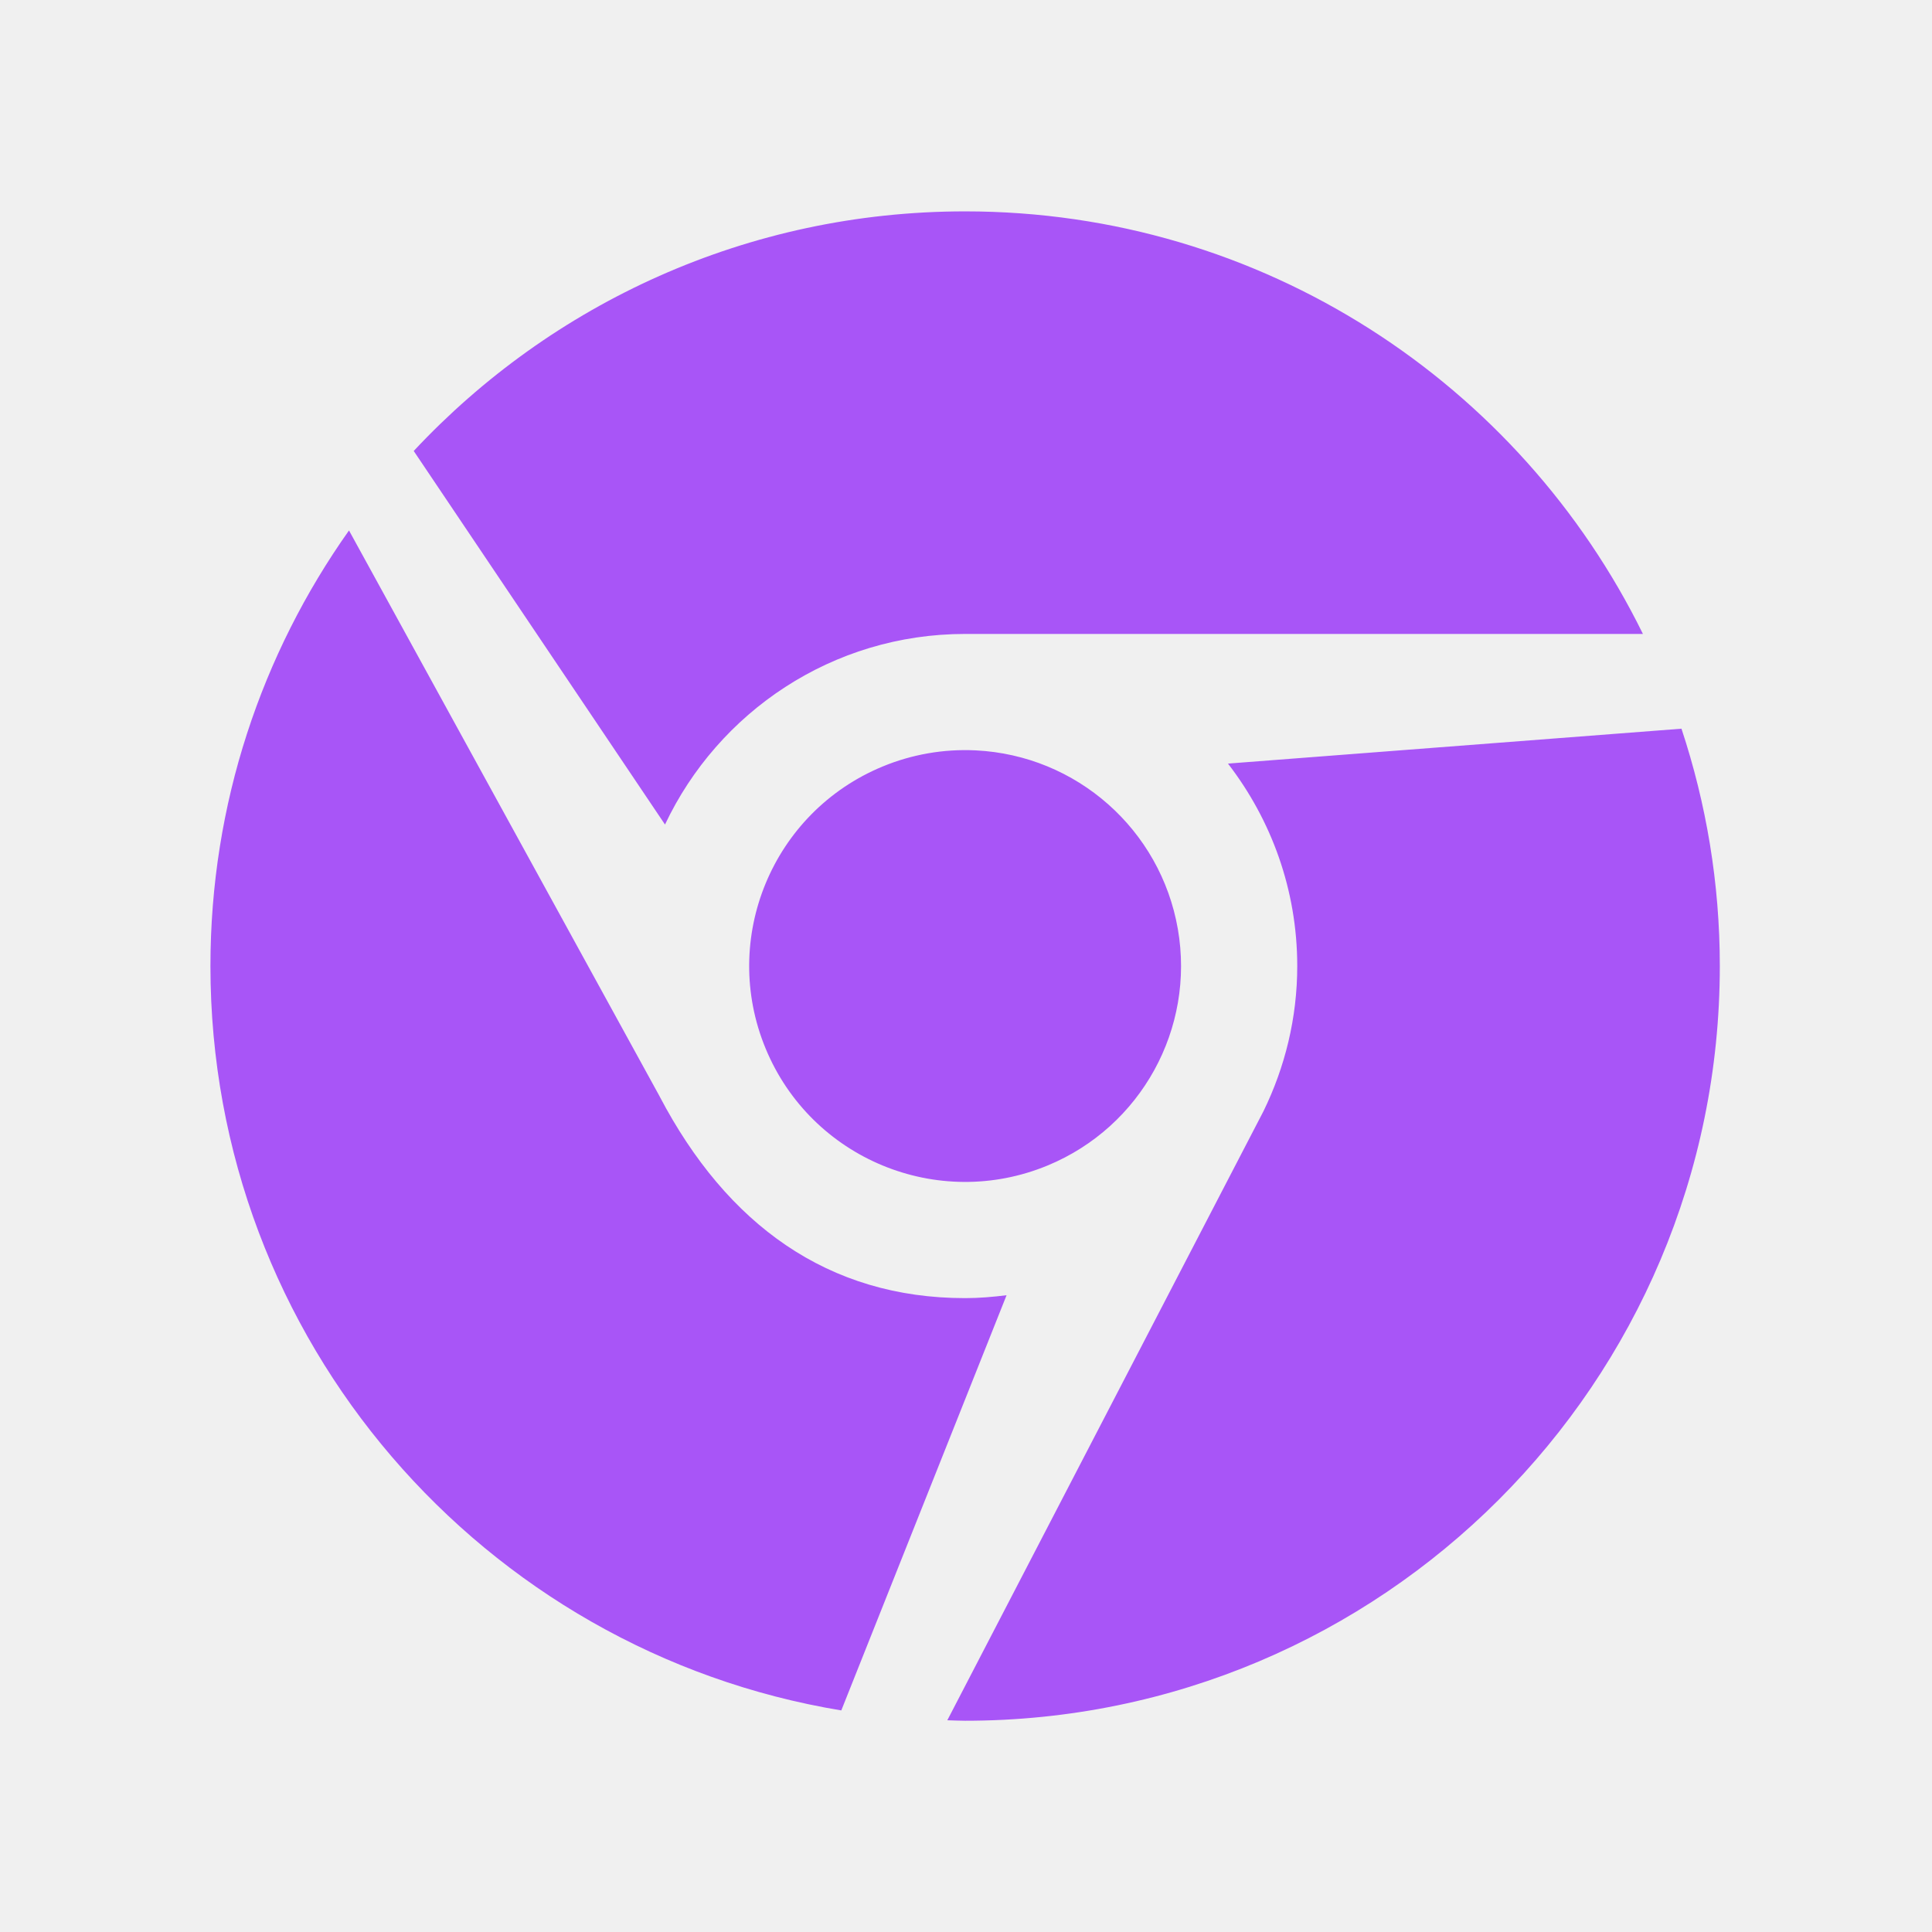
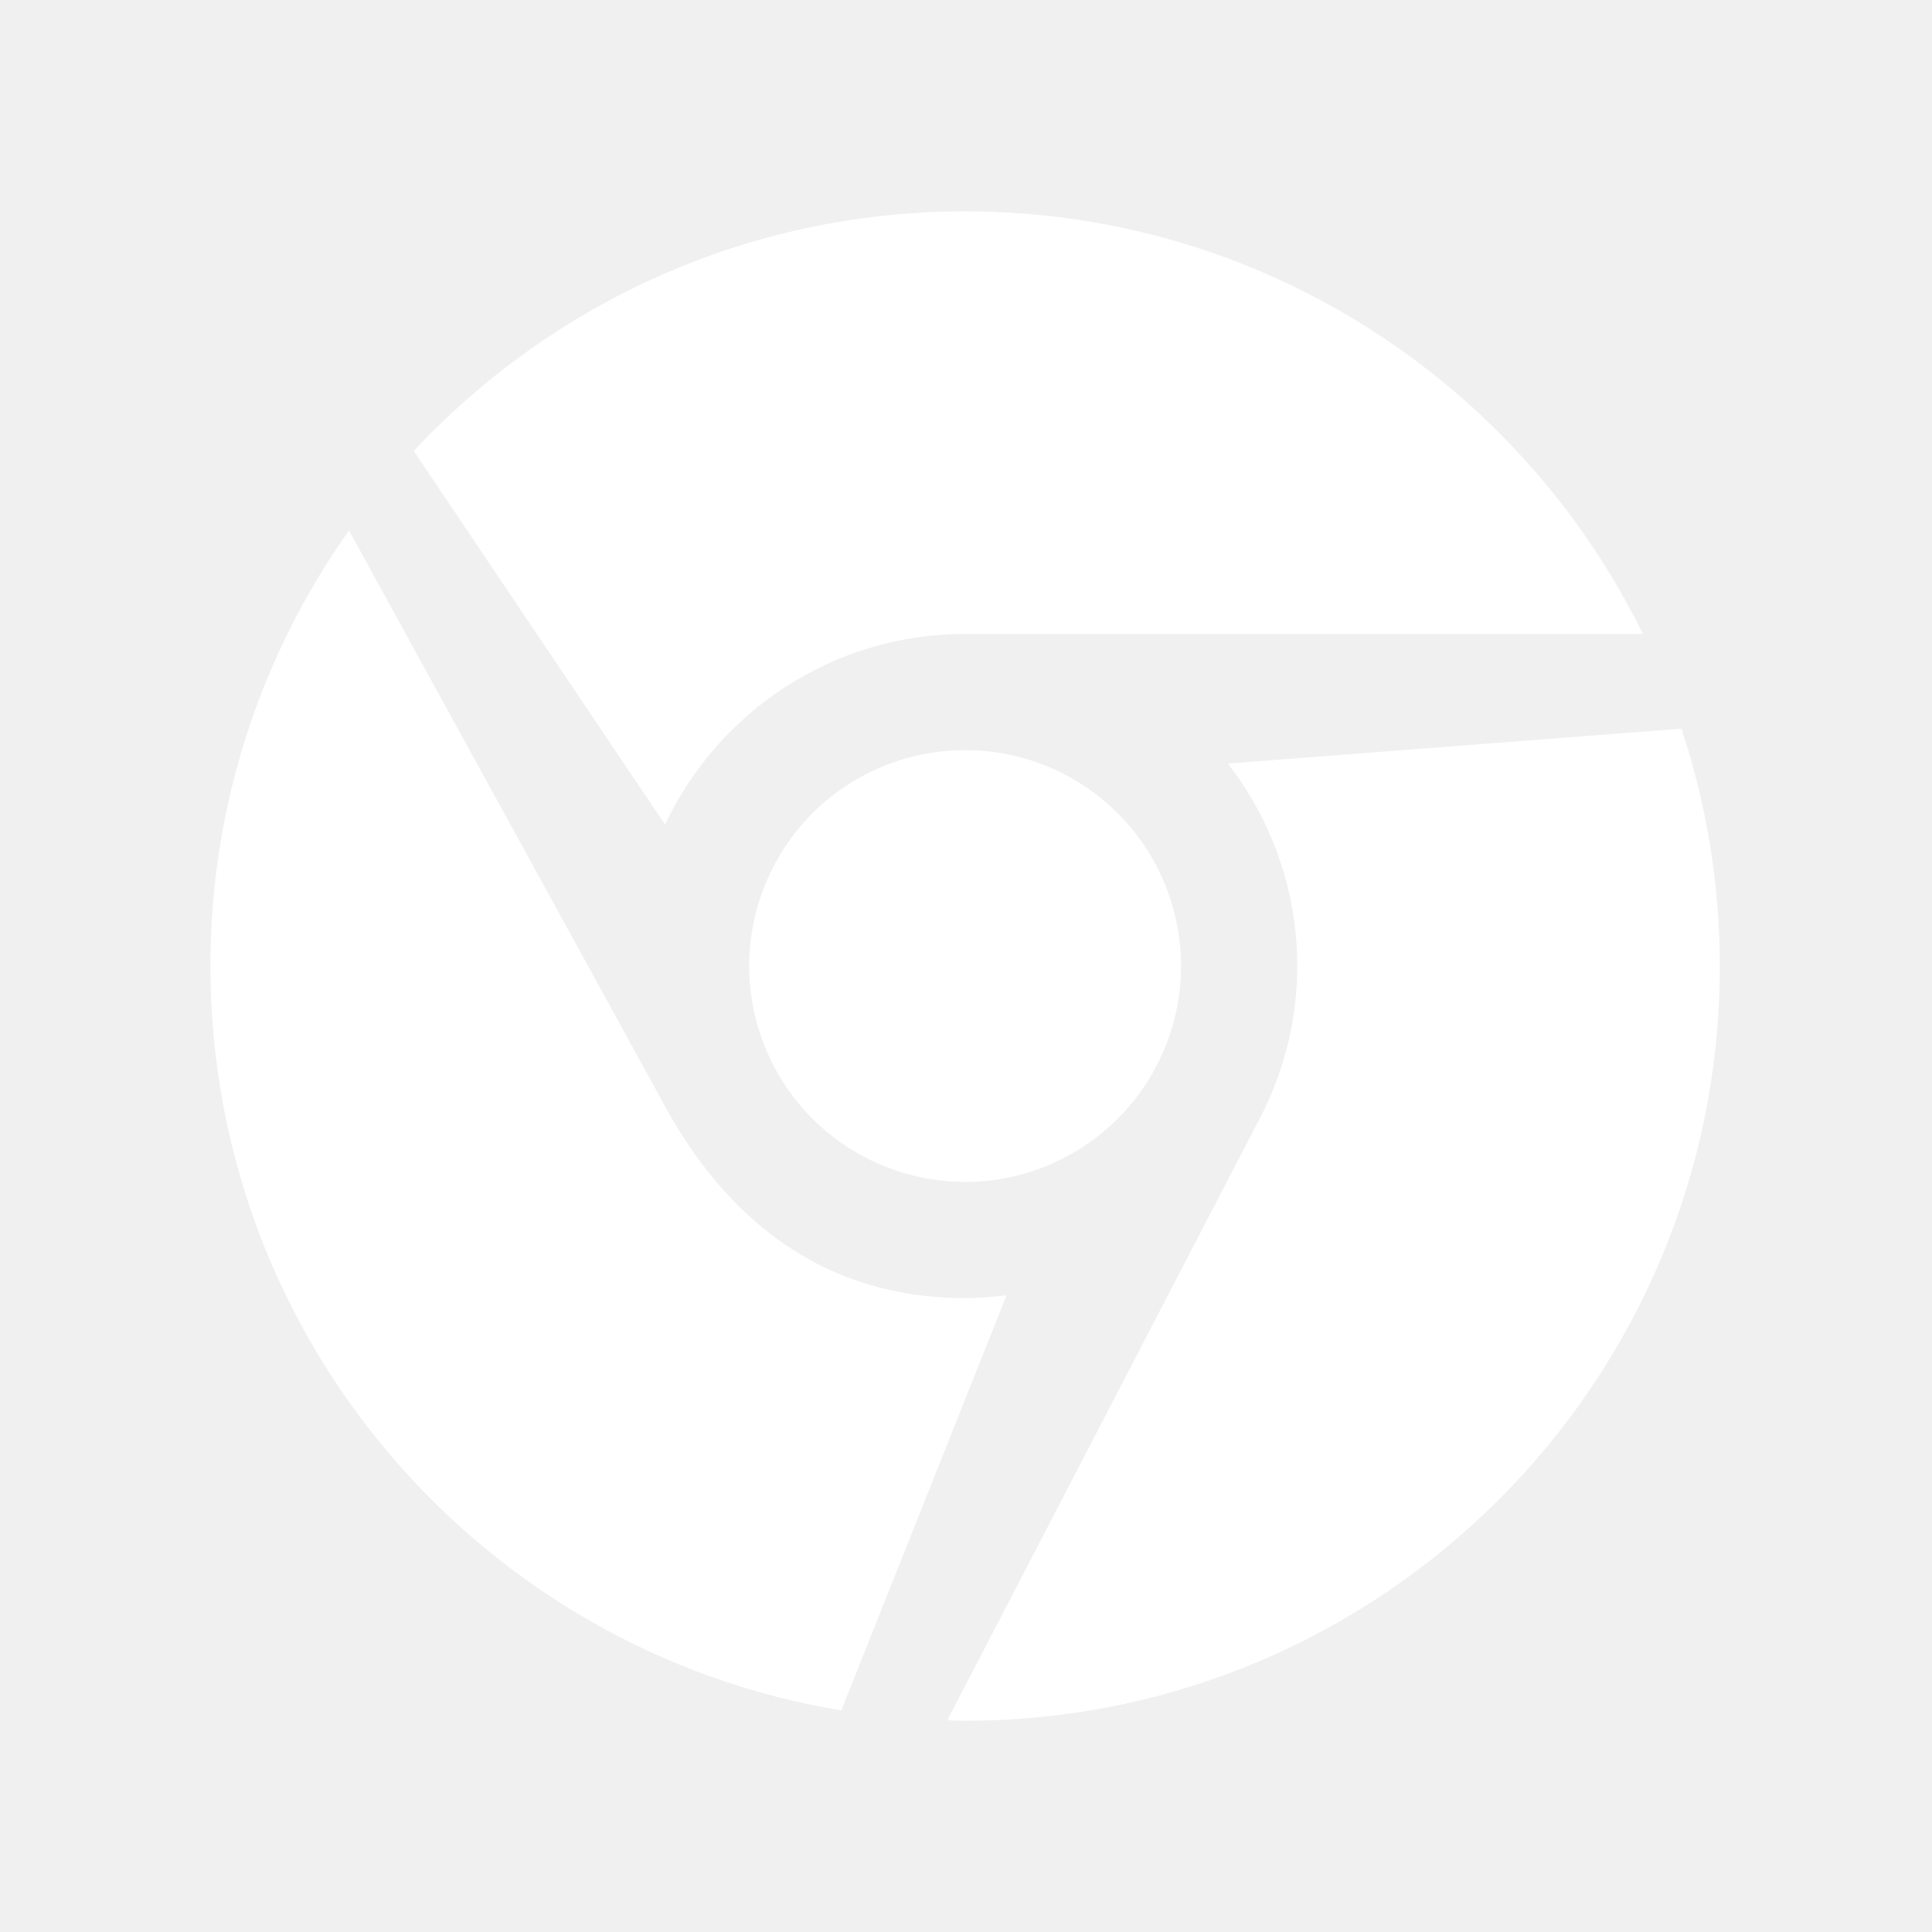
- <svg xmlns="http://www.w3.org/2000/svg" fill="rgb(168 85 247)" viewBox="0 0 64 64" width="64px" height="64px">
+ <svg xmlns="http://www.w3.org/2000/svg" fill="#fff" viewBox="0 0 64 64" width="64px" height="64px">
  <path d="M 31.971 7.002 C 24.761 7.002 18.268 10.056 13.705 14.939 L 22.029 27.314 C 23.791 23.586 27.574 21 31.971 21 L 54.424 21 C 50.353 12.71 41.83 7.002 31.971 7.002 z M 11.561 17.572 C 8.673 21.649 6.971 26.626 6.971 32.002 C 6.971 44.412 16.014 54.703 27.869 56.66 L 33.344 42.906 C 32.893 42.962 32.437 43.002 31.971 43.002 C 27.431 43.002 24.083 40.57 21.854 36.326 L 21.854 36.324 L 11.561 17.572 z M 55.701 24.139 L 40.678 25.295 C 42.111 27.153 42.973 29.474 42.973 32.002 C 42.973 33.729 42.564 35.356 41.854 36.811 L 31.381 56.986 C 31.578 56.991 31.774 57.002 31.971 57.002 C 45.778 57.002 56.971 45.809 56.971 32.002 C 56.972 29.254 56.52 26.612 55.701 24.139 z M 32.32 24.857 A 7.151 7.151 0 0 0 29.234 25.393 A 7.151 7.151 0 0 0 34.707 38.607 A 7.151 7.151 0 0 0 32.32 24.857 z" />
</svg>
